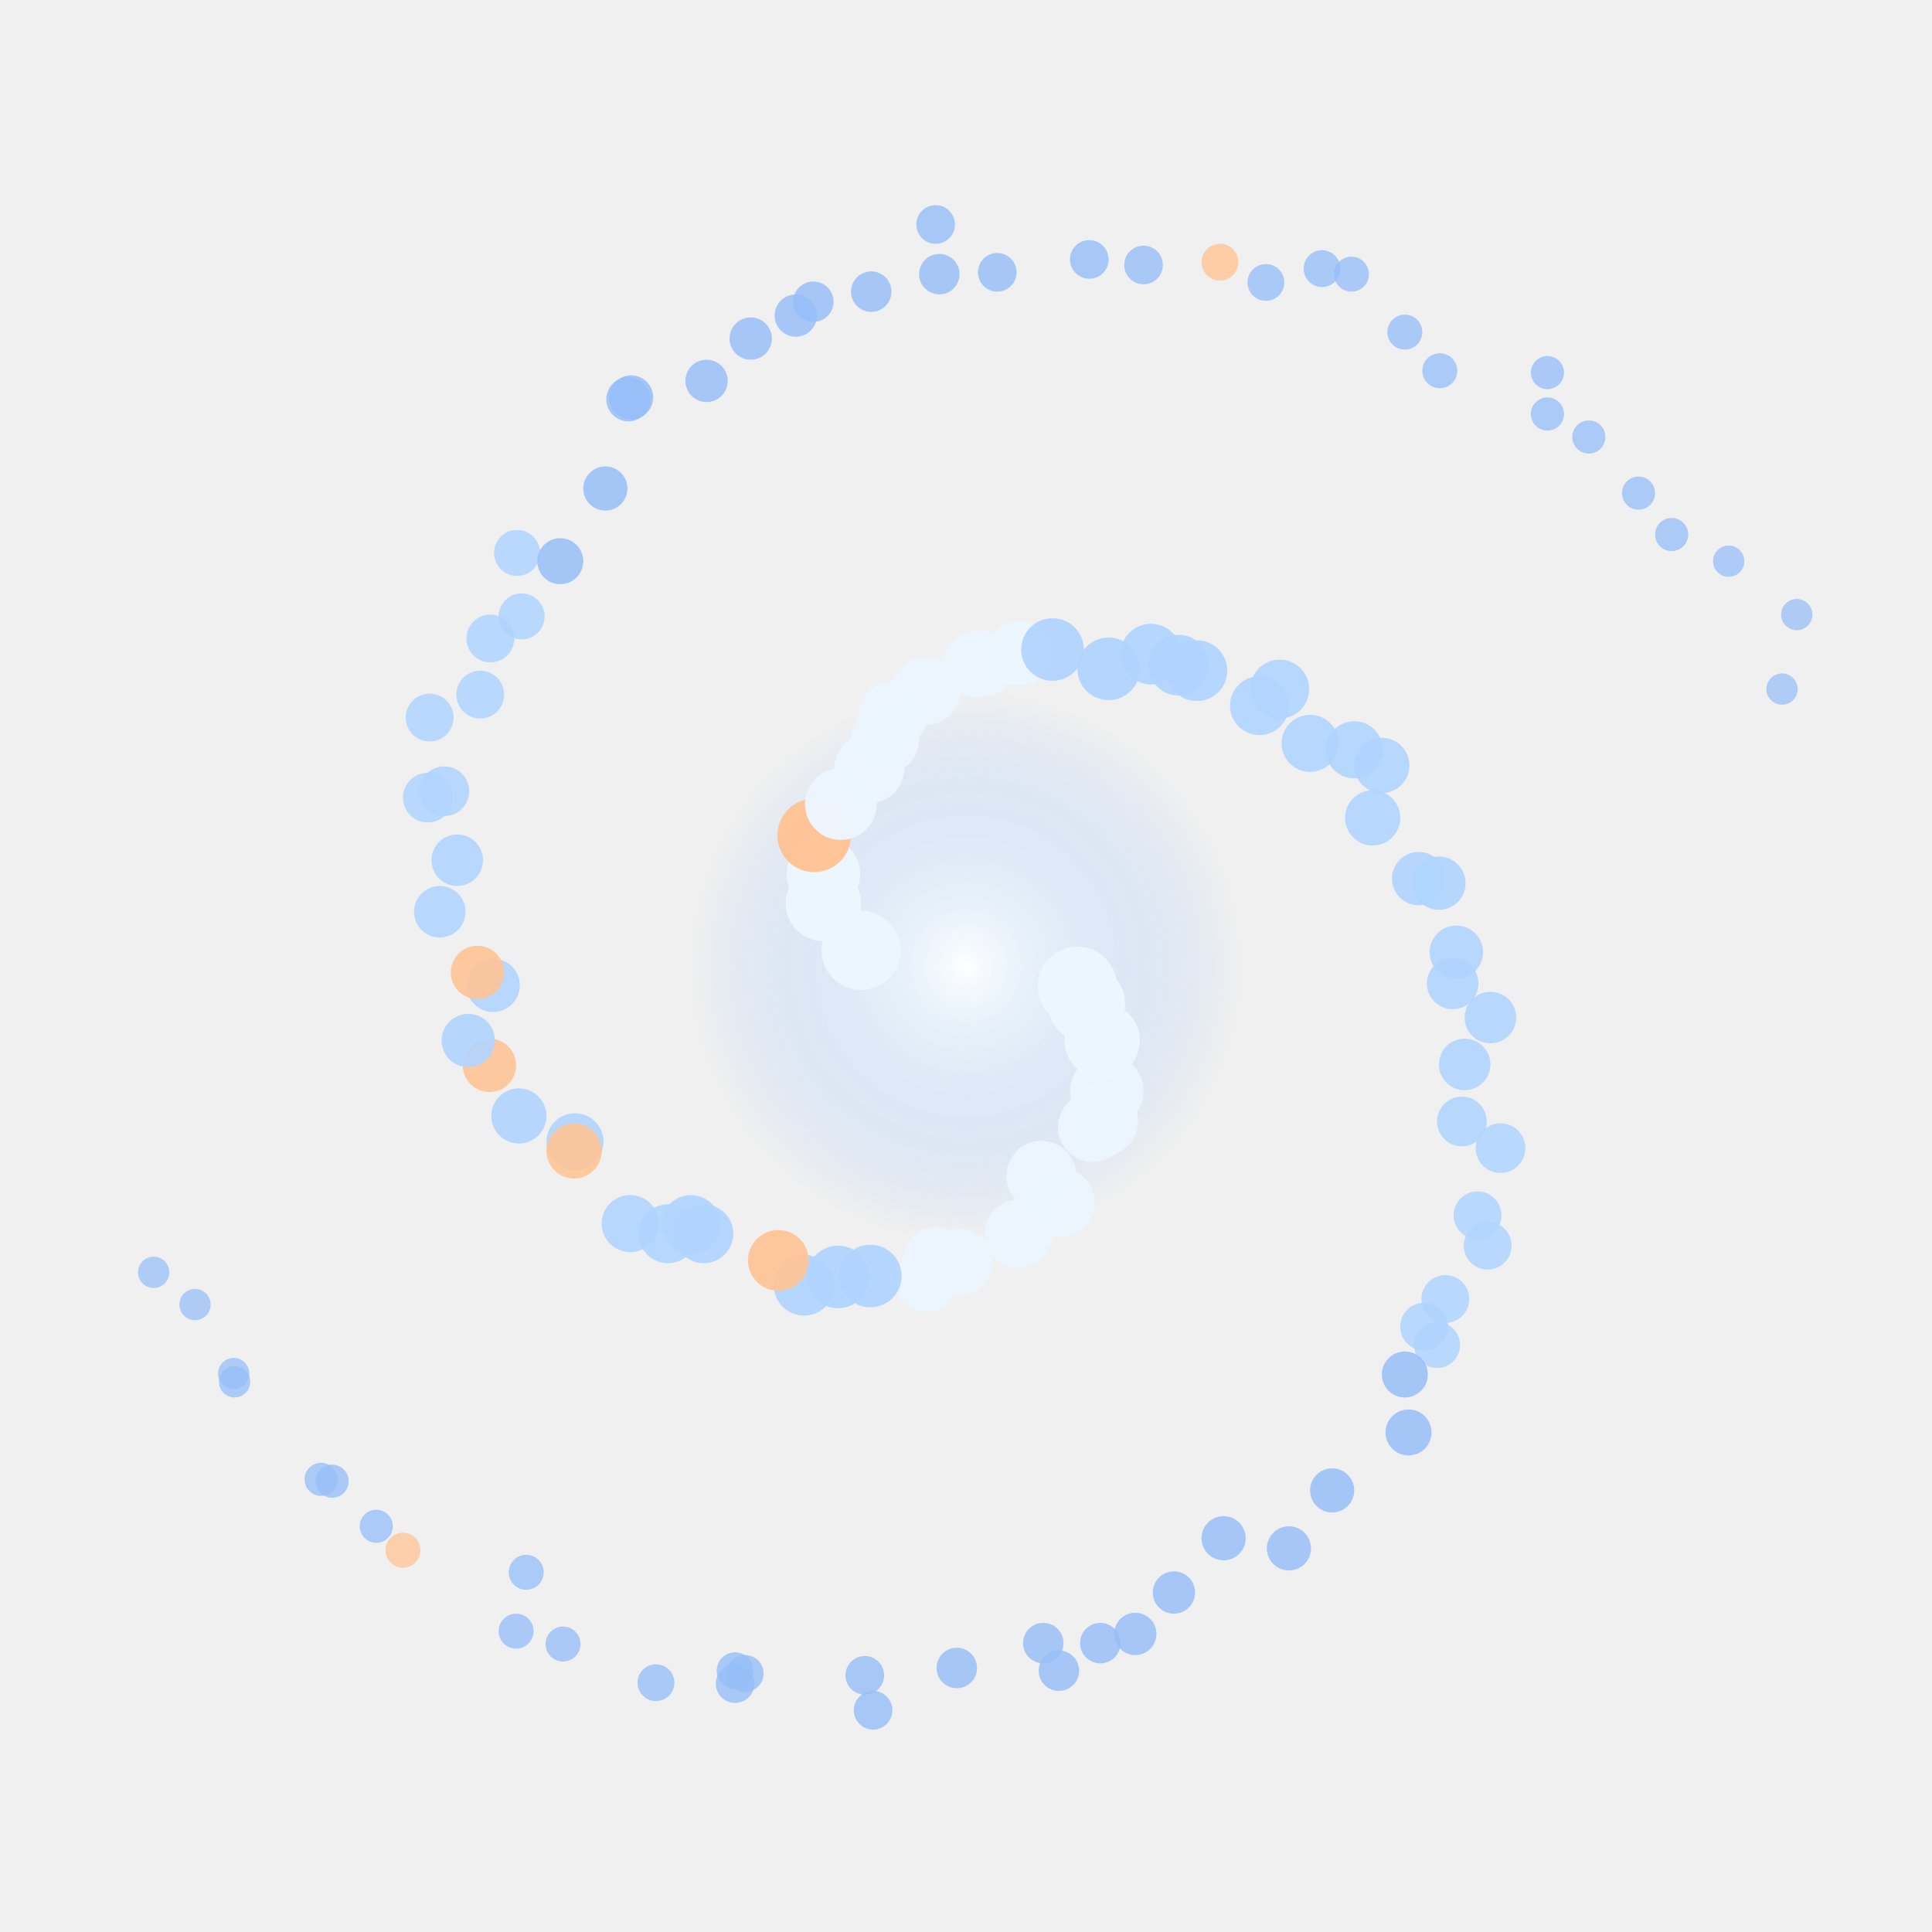
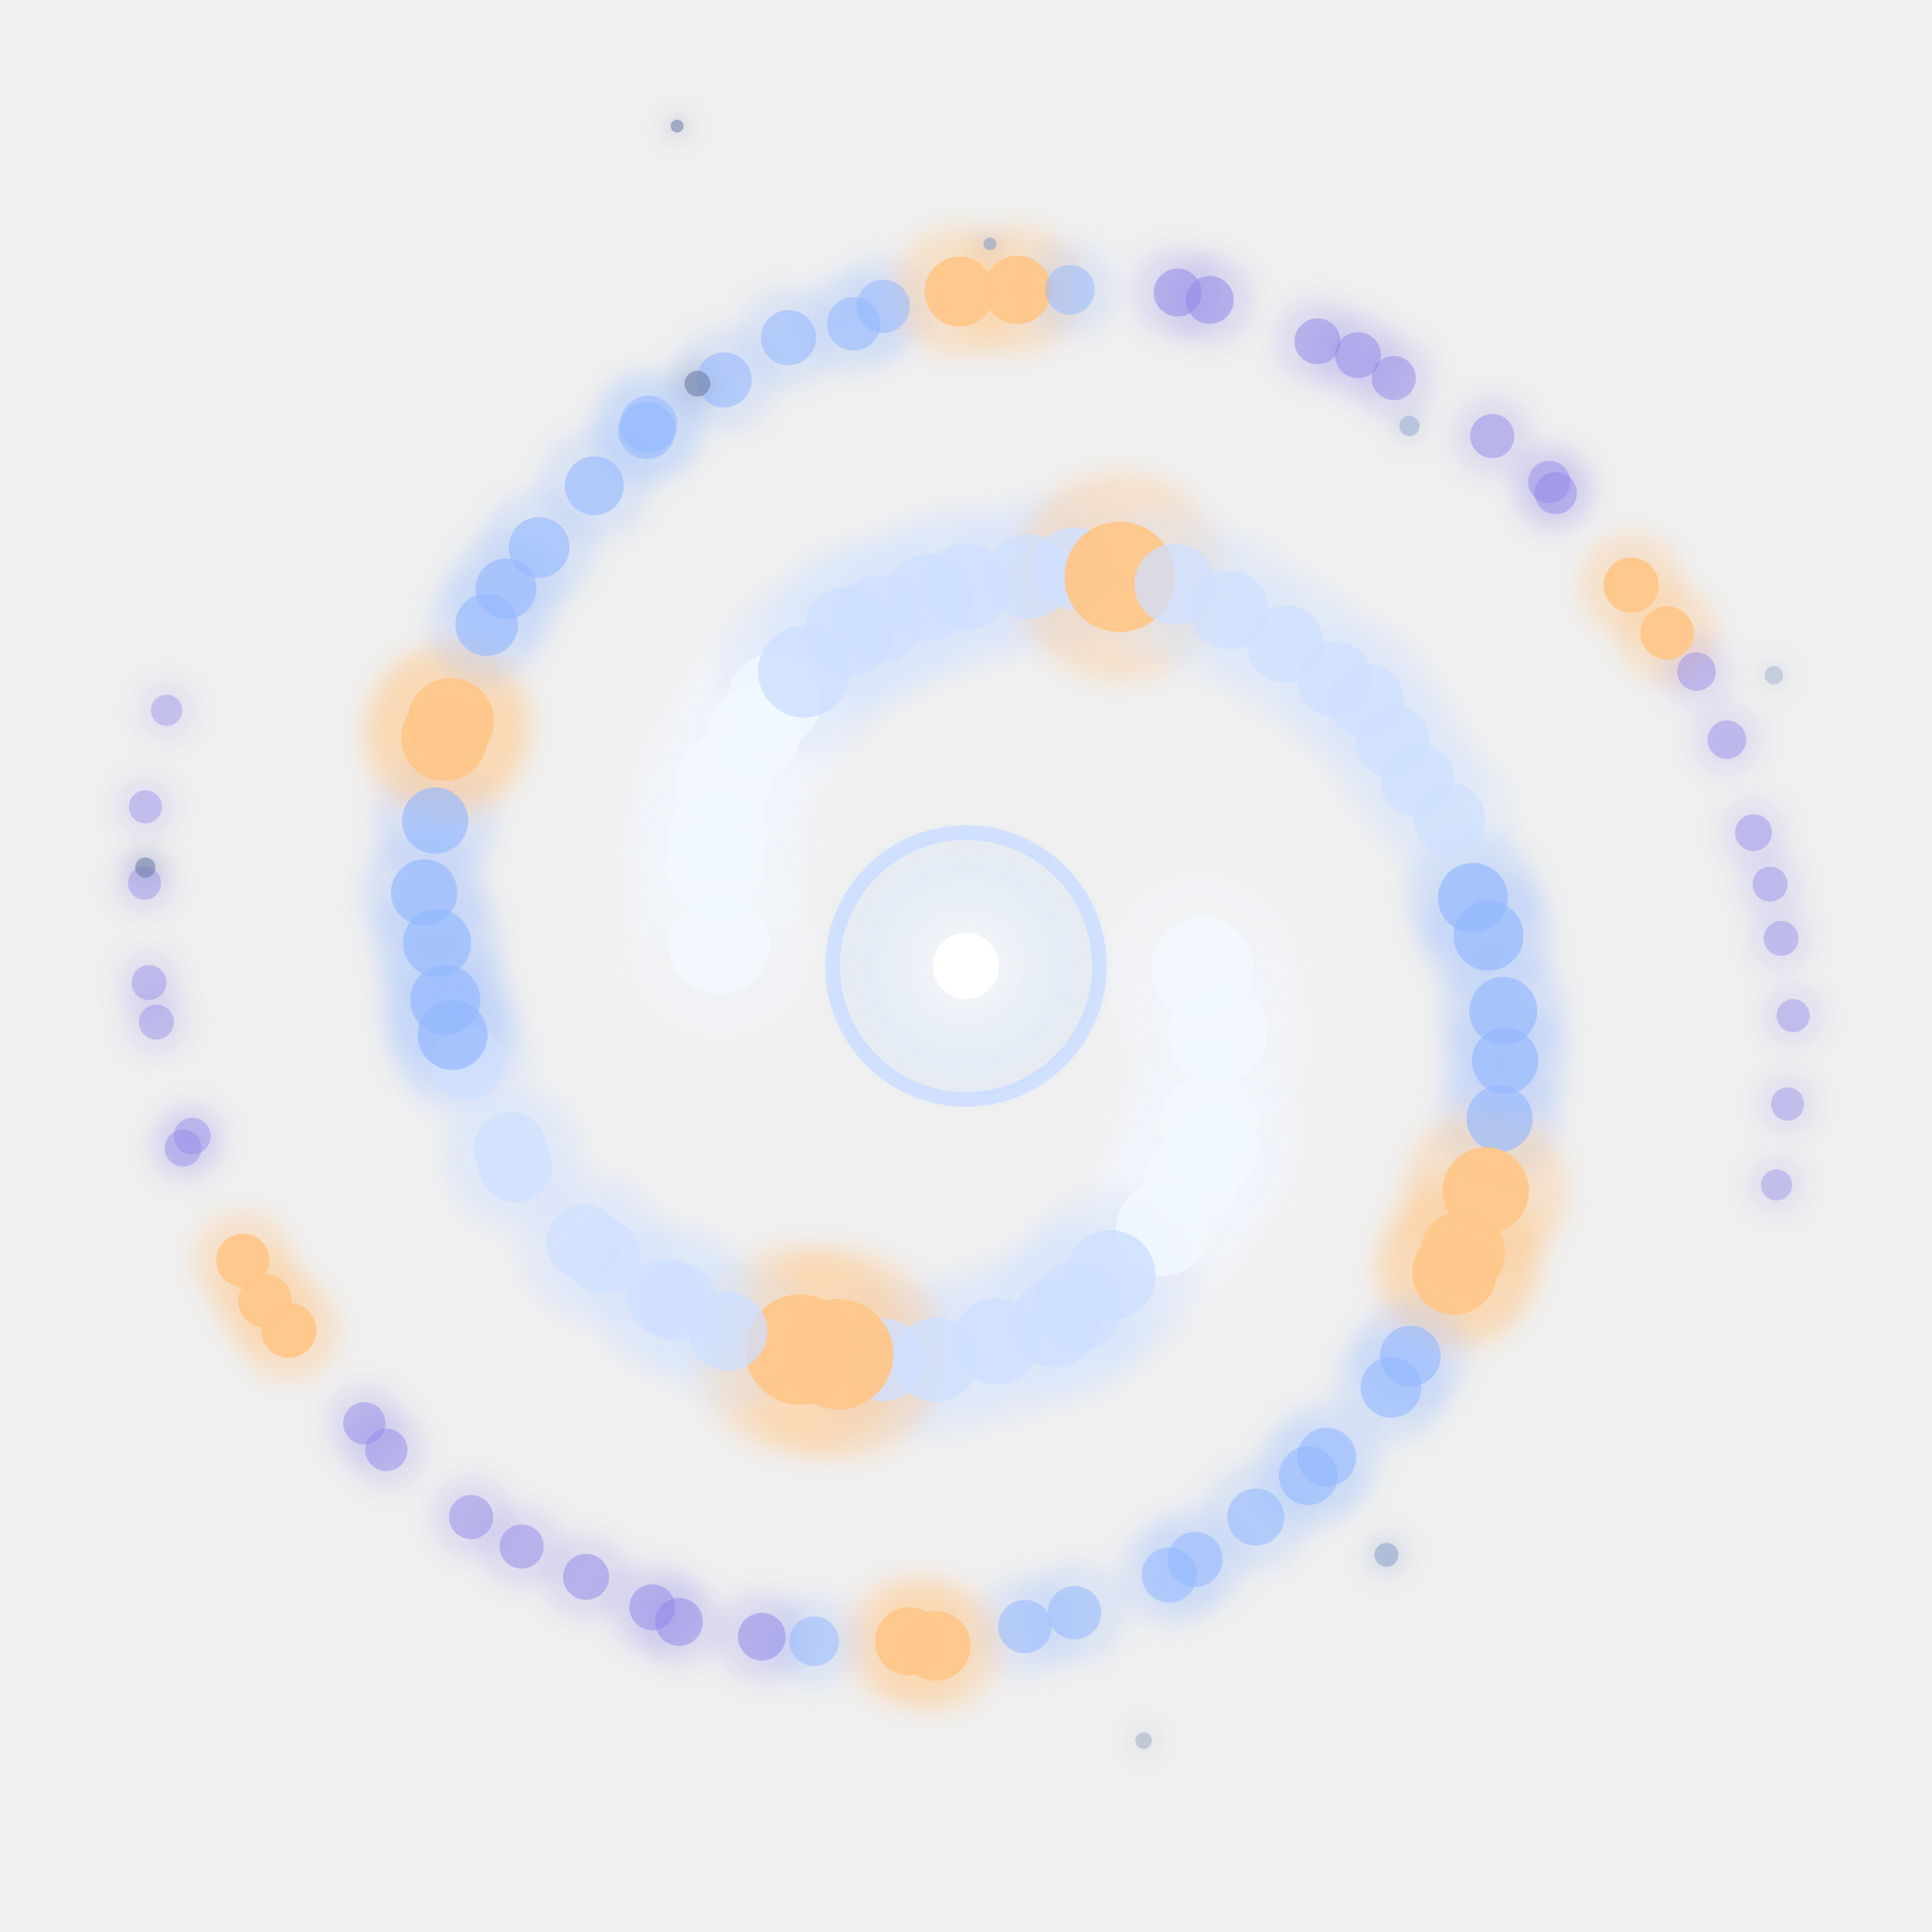
<svg xmlns="http://www.w3.org/2000/svg" viewBox="-1.05 -1.05 2.1 2.1" width="256" height="256" role="img" aria-label="知识星图">
  <defs>
-     <radialGradient id="core" cx="50%" cy="50%" r="50%">
-       <stop offset="0%" stop-color="#ffffff" stop-opacity="0.95" />
-       <stop offset="32%" stop-color="#d8ecff" stop-opacity="0.55" />
-       <stop offset="100%" stop-color="#7fb6ff" stop-opacity="0" />
+     <radialGradient id="halo" cx="50%" cy="50%" r="50%">
+       <stop offset="0%" stop-color="#9cc4ff" stop-opacity="0.16" />
+       <stop offset="55%" stop-color="#7fa8ff" stop-opacity="0.07" />
+       <stop offset="100%" stop-color="#7fa8ff" stop-opacity="0" />
    </radialGradient>
+     <radialGradient id="spark" cx="50%" cy="50%" r="50%">
+       <stop offset="0%" stop-color="#ffffff" />
+       <stop offset="55%" stop-color="#d8ecff" stop-opacity="0.8" />
+       <stop offset="100%" stop-color="#9cc4ff" stop-opacity="0" />
+     </radialGradient>
+     <filter id="soft" x="-60%" y="-60%" width="220%" height="220%">
+       <feGaussianBlur stdDeviation="0.012" />
+     </filter>
  </defs>
-   <circle cx="0" cy="0" r="0.3" fill="url(#core)" />
-   <circle cx="0.121" cy="0.022" r="0.043" fill="rgb(236,246,255)" opacity="0.996" />
-   <circle cx="0.131" cy="0.041" r="0.042" fill="rgb(236,246,255)" opacity="0.990" />
-   <circle cx="0.148" cy="0.081" r="0.041" fill="rgb(236,246,255)" opacity="0.983" />
-   <circle cx="0.153" cy="0.136" r="0.04" fill="rgb(236,246,255)" opacity="0.976" />
-   <circle cx="0.148" cy="0.168" r="0.039" fill="rgb(236,246,255)" opacity="0.971" />
-   <circle cx="0.138" cy="0.175" r="0.038" fill="rgb(236,246,255)" opacity="0.967" />
-   <circle cx="0.082" cy="0.228" r="0.038" fill="rgb(236,246,255)" opacity="0.961" />
-   <circle cx="0.103" cy="0.257" r="0.037" fill="rgb(236,246,255)" opacity="0.959" />
-   <circle cx="0.057" cy="0.291" r="0.037" fill="rgb(236,246,255)" opacity="0.954" />
-   <circle cx="-0.007" cy="0.322" r="0.036" fill="rgb(236,246,255)" opacity="0.947" />
-   <circle cx="-0.033" cy="0.319" r="0.035" fill="rgb(236,246,255)" opacity="0.944" />
-   <circle cx="-0.043" cy="0.341" r="0.035" fill="rgb(236,246,255)" opacity="0.942" />
-   <circle cx="-0.104" cy="0.337" r="0.034" fill="rgb(176,212,255)" opacity="0.936" />
-   <circle cx="-0.139" cy="0.338" r="0.034" fill="rgb(176,212,255)" opacity="0.932" />
-   <circle cx="-0.176" cy="0.347" r="0.033" fill="rgb(176,212,255)" opacity="0.928" />
-   <circle cx="-0.204" cy="0.32" r="0.033" fill="rgb(255,196,148)" opacity="0.925" />
-   <circle cx="-0.299" cy="0.281" r="0.032" fill="rgb(176,212,255)" opacity="0.921" />
-   <circle cx="-0.285" cy="0.291" r="0.032" fill="rgb(176,212,255)" opacity="0.919" />
-   <circle cx="-0.324" cy="0.291" r="0.032" fill="rgb(176,212,255)" opacity="0.915" />
-   <circle cx="-0.365" cy="0.28" r="0.031" fill="rgb(176,212,255)" opacity="0.910" />
-   <circle cx="-0.425" cy="0.191" r="0.031" fill="rgb(176,212,255)" opacity="0.905" />
-   <circle cx="-0.426" cy="0.201" r="0.03" fill="rgb(255,196,148)" opacity="0.903" />
-   <circle cx="-0.486" cy="0.163" r="0.03" fill="rgb(176,212,255)" opacity="0.898" />
-   <circle cx="-0.518" cy="0.108" r="0.029" fill="rgb(255,196,148)" opacity="0.895" />
-   <circle cx="-0.541" cy="0.081" r="0.029" fill="rgb(176,212,255)" opacity="0.892" />
-   <circle cx="-0.514" cy="0.021" r="0.029" fill="rgb(176,212,255)" opacity="0.889" />
-   <circle cx="-0.531" cy="0.007" r="0.029" fill="rgb(255,196,148)" opacity="0.887" />
-   <circle cx="-0.572" cy="-0.059" r="0.028" fill="rgb(176,212,255)" opacity="0.883" />
-   <circle cx="-0.553" cy="-0.115" r="0.028" fill="rgb(176,212,255)" opacity="0.879" />
-   <circle cx="-0.567" cy="-0.19" r="0.027" fill="rgb(176,212,255)" opacity="0.873" />
-   <circle cx="-0.585" cy="-0.183" r="0.027" fill="rgb(176,212,255)" opacity="0.871" />
-   <circle cx="-0.528" cy="-0.295" r="0.026" fill="rgb(176,212,255)" opacity="0.866" />
-   <circle cx="-0.583" cy="-0.27" r="0.026" fill="rgb(176,212,255)" opacity="0.864" />
-   <circle cx="-0.517" cy="-0.356" r="0.026" fill="rgb(176,212,255)" opacity="0.862" />
-   <circle cx="-0.483" cy="-0.38" r="0.025" fill="rgb(176,212,255)" opacity="0.858" />
-   <circle cx="-0.488" cy="-0.449" r="0.025" fill="rgb(176,212,255)" opacity="0.854" />
-   <circle cx="-0.441" cy="-0.44" r="0.025" fill="rgb(150,190,248)" opacity="0.850" />
-   <circle cx="-0.392" cy="-0.519" r="0.024" fill="rgb(150,190,248)" opacity="0.846" />
-   <circle cx="-0.364" cy="-0.618" r="0.024" fill="rgb(150,190,248)" opacity="0.842" />
-   <circle cx="-0.367" cy="-0.616" r="0.024" fill="rgb(150,190,248)" opacity="0.838" />
-   <circle cx="-0.282" cy="-0.636" r="0.023" fill="rgb(150,190,248)" opacity="0.836" />
-   <circle cx="-0.234" cy="-0.682" r="0.023" fill="rgb(150,190,248)" opacity="0.831" />
-   <circle cx="-0.185" cy="-0.707" r="0.023" fill="rgb(150,190,248)" opacity="0.829" />
-   <circle cx="-0.166" cy="-0.722" r="0.022" fill="rgb(150,190,248)" opacity="0.826" />
-   <circle cx="-0.103" cy="-0.733" r="0.022" fill="rgb(150,190,248)" opacity="0.822" />
-   <circle cx="-0.029" cy="-0.752" r="0.022" fill="rgb(150,190,248)" opacity="0.815" />
-   <circle cx="0.034" cy="-0.754" r="0.021" fill="rgb(150,190,248)" opacity="0.814" />
-   <circle cx="-0.033" cy="-0.806" r="0.021" fill="rgb(150,190,248)" opacity="0.810" />
-   <circle cx="0.134" cy="-0.768" r="0.021" fill="rgb(150,190,248)" opacity="0.805" />
-   <circle cx="0.193" cy="-0.762" r="0.021" fill="rgb(150,190,248)" opacity="0.802" />
-   <circle cx="0.276" cy="-0.765" r="0.02" fill="rgb(255,196,148)" opacity="0.796" />
-   <circle cx="0.326" cy="-0.743" r="0.02" fill="rgb(150,190,248)" opacity="0.791" />
-   <circle cx="0.387" cy="-0.758" r="0.02" fill="rgb(150,190,248)" opacity="0.788" />
-   <circle cx="0.419" cy="-0.752" r="0.019" fill="rgb(150,190,248)" opacity="0.782" />
-   <circle cx="0.477" cy="-0.689" r="0.019" fill="rgb(150,190,248)" opacity="0.781" />
-   <circle cx="0.515" cy="-0.647" r="0.019" fill="rgb(150,190,248)" opacity="0.774" />
-   <circle cx="0.632" cy="-0.6" r="0.018" fill="rgb(150,190,248)" opacity="0.771" />
-   <circle cx="0.632" cy="-0.645" r="0.018" fill="rgb(150,190,248)" opacity="0.763" />
-   <circle cx="0.677" cy="-0.575" r="0.018" fill="rgb(150,190,248)" opacity="0.759" />
-   <circle cx="0.731" cy="-0.514" r="0.018" fill="rgb(150,190,248)" opacity="0.755" />
-   <circle cx="0.767" cy="-0.469" r="0.018" fill="rgb(150,190,248)" opacity="0.752" />
-   <circle cx="0.829" cy="-0.44" r="0.017" fill="rgb(150,190,248)" opacity="0.742" />
-   <circle cx="0.903" cy="-0.382" r="0.017" fill="rgb(150,190,248)" opacity="0.733" />
-   <circle cx="0.887" cy="-0.301" r="0.017" fill="rgb(150,190,248)" opacity="0.729" />
-   <circle cx="-0.114" cy="-0.017" r="0.043" fill="rgb(236,246,255)" opacity="0.997" />
-   <circle cx="-0.155" cy="-0.068" r="0.041" fill="rgb(236,246,255)" opacity="0.985" />
-   <circle cx="-0.155" cy="-0.1" r="0.04" fill="rgb(236,246,255)" opacity="0.980" />
-   <circle cx="-0.165" cy="-0.142" r="0.04" fill="rgb(255,196,148)" opacity="0.975" />
-   <circle cx="-0.136" cy="-0.176" r="0.039" fill="rgb(236,246,255)" opacity="0.969" />
-   <circle cx="-0.105" cy="-0.215" r="0.038" fill="rgb(236,246,255)" opacity="0.965" />
-   <circle cx="-0.088" cy="-0.246" r="0.037" fill="rgb(236,246,255)" opacity="0.959" />
-   <circle cx="-0.079" cy="-0.273" r="0.037" fill="rgb(236,246,255)" opacity="0.955" />
-   <circle cx="-0.043" cy="-0.299" r="0.037" fill="rgb(236,246,255)" opacity="0.954" />
-   <circle cx="0.011" cy="-0.328" r="0.036" fill="rgb(236,246,255)" opacity="0.947" />
-   <circle cx="0.02" cy="-0.329" r="0.035" fill="rgb(236,246,255)" opacity="0.943" />
-   <circle cx="0.058" cy="-0.34" r="0.035" fill="rgb(236,246,255)" opacity="0.940" />
-   <circle cx="0.094" cy="-0.344" r="0.034" fill="rgb(176,212,255)" opacity="0.935" />
-   <circle cx="0.155" cy="-0.323" r="0.034" fill="rgb(176,212,255)" opacity="0.931" />
-   <circle cx="0.201" cy="-0.339" r="0.033" fill="rgb(176,212,255)" opacity="0.928" />
-   <circle cx="0.231" cy="-0.327" r="0.033" fill="rgb(176,212,255)" opacity="0.926" />
-   <circle cx="0.251" cy="-0.321" r="0.033" fill="rgb(176,212,255)" opacity="0.922" />
-   <circle cx="0.319" cy="-0.283" r="0.032" fill="rgb(176,212,255)" opacity="0.916" />
-   <circle cx="0.341" cy="-0.301" r="0.032" fill="rgb(176,212,255)" opacity="0.914" />
-   <circle cx="0.374" cy="-0.242" r="0.031" fill="rgb(176,212,255)" opacity="0.909" />
-   <circle cx="0.422" cy="-0.235" r="0.031" fill="rgb(176,212,255)" opacity="0.907" />
-   <circle cx="0.452" cy="-0.218" r="0.03" fill="rgb(176,212,255)" opacity="0.904" />
-   <circle cx="0.442" cy="-0.161" r="0.03" fill="rgb(176,212,255)" opacity="0.901" />
-   <circle cx="0.492" cy="-0.095" r="0.029" fill="rgb(176,212,255)" opacity="0.896" />
-   <circle cx="0.514" cy="-0.09" r="0.029" fill="rgb(176,212,255)" opacity="0.892" />
-   <circle cx="0.533" cy="-0.015" r="0.029" fill="rgb(176,212,255)" opacity="0.889" />
-   <circle cx="0.529" cy="0.019" r="0.028" fill="rgb(176,212,255)" opacity="0.884" />
-   <circle cx="0.57" cy="0.056" r="0.028" fill="rgb(176,212,255)" opacity="0.881" />
-   <circle cx="0.542" cy="0.107" r="0.028" fill="rgb(176,212,255)" opacity="0.878" />
-   <circle cx="0.539" cy="0.169" r="0.027" fill="rgb(176,212,255)" opacity="0.874" />
-   <circle cx="0.581" cy="0.198" r="0.027" fill="rgb(176,212,255)" opacity="0.871" />
-   <circle cx="0.556" cy="0.271" r="0.026" fill="rgb(176,212,255)" opacity="0.866" />
-   <circle cx="0.567" cy="0.304" r="0.026" fill="rgb(176,212,255)" opacity="0.864" />
-   <circle cx="0.521" cy="0.362" r="0.026" fill="rgb(176,212,255)" opacity="0.862" />
-   <circle cx="0.498" cy="0.392" r="0.026" fill="rgb(176,212,255)" opacity="0.858" />
-   <circle cx="0.512" cy="0.412" r="0.025" fill="rgb(176,212,255)" opacity="0.853" />
-   <circle cx="0.477" cy="0.444" r="0.025" fill="rgb(150,190,248)" opacity="0.851" />
-   <circle cx="0.481" cy="0.507" r="0.025" fill="rgb(150,190,248)" opacity="0.847" />
-   <circle cx="0.398" cy="0.57" r="0.024" fill="rgb(150,190,248)" opacity="0.843" />
-   <circle cx="0.351" cy="0.633" r="0.024" fill="rgb(150,190,248)" opacity="0.839" />
-   <circle cx="0.28" cy="0.622" r="0.024" fill="rgb(150,190,248)" opacity="0.836" />
-   <circle cx="0.226" cy="0.681" r="0.023" fill="rgb(150,190,248)" opacity="0.832" />
-   <circle cx="0.184" cy="0.726" r="0.023" fill="rgb(150,190,248)" opacity="0.827" />
-   <circle cx="0.146" cy="0.736" r="0.022" fill="rgb(150,190,248)" opacity="0.824" />
-   <circle cx="0.084" cy="0.736" r="0.022" fill="rgb(150,190,248)" opacity="0.820" />
-   <circle cx="0.101" cy="0.766" r="0.022" fill="rgb(150,190,248)" opacity="0.815" />
-   <circle cx="-0.01" cy="0.763" r="0.022" fill="rgb(150,190,248)" opacity="0.814" />
-   <circle cx="-0.11" cy="0.771" r="0.021" fill="rgb(150,190,248)" opacity="0.808" />
-   <circle cx="-0.101" cy="0.809" r="0.021" fill="rgb(150,190,248)" opacity="0.805" />
-   <circle cx="-0.251" cy="0.78" r="0.021" fill="rgb(150,190,248)" opacity="0.802" />
-   <circle cx="-0.24" cy="0.769" r="0.02" fill="rgb(150,190,248)" opacity="0.796" />
-   <circle cx="-0.251" cy="0.766" r="0.02" fill="rgb(150,190,248)" opacity="0.794" />
-   <circle cx="-0.337" cy="0.779" r="0.02" fill="rgb(150,190,248)" opacity="0.790" />
-   <circle cx="-0.489" cy="0.723" r="0.019" fill="rgb(150,190,248)" opacity="0.783" />
-   <circle cx="-0.438" cy="0.737" r="0.019" fill="rgb(150,190,248)" opacity="0.781" />
-   <circle cx="-0.478" cy="0.659" r="0.019" fill="rgb(150,190,248)" opacity="0.776" />
-   <circle cx="-0.612" cy="0.635" r="0.019" fill="rgb(255,196,148)" opacity="0.771" />
-   <circle cx="-0.641" cy="0.609" r="0.018" fill="rgb(150,190,248)" opacity="0.767" />
-   <circle cx="-0.689" cy="0.56" r="0.018" fill="rgb(150,190,248)" opacity="0.763" />
-   <circle cx="-0.701" cy="0.558" r="0.018" fill="rgb(150,190,248)" opacity="0.756" />
-   <circle cx="-0.795" cy="0.452" r="0.017" fill="rgb(150,190,248)" opacity="0.750" />
-   <circle cx="-0.796" cy="0.443" r="0.017" fill="rgb(150,190,248)" opacity="0.746" />
-   <circle cx="-0.838" cy="0.368" r="0.017" fill="rgb(150,190,248)" opacity="0.735" />
-   <circle cx="-0.883" cy="0.333" r="0.017" fill="rgb(150,190,248)" opacity="0.728" />
+   <g filter="url(#soft)" opacity="0.85">
+     <circle cx="0.257" cy="0.003" r="0.106" fill="rgb(242,248,255)" opacity="0.414" />
+     <circle cx="0.274" cy="0.073" r="0.103" fill="rgb(242,248,255)" opacity="0.404" />
+     <circle cx="0.264" cy="0.171" r="0.1" fill="rgb(242,248,255)" opacity="0.393" />
+     <circle cx="0.265" cy="0.199" r="0.099" fill="rgb(242,248,255)" opacity="0.389" />
+     <circle cx="0.244" cy="0.233" r="0.098" fill="rgb(242,248,255)" opacity="0.385" />
+     <circle cx="0.214" cy="0.286" r="0.096" fill="rgb(242,248,255)" opacity="0.379" />
+     <circle cx="0.157" cy="0.336" r="0.094" fill="rgb(207,224,255)" opacity="0.372" />
+     <circle cx="0.121" cy="0.37" r="0.092" fill="rgb(207,224,255)" opacity="0.367" />
+     <circle cx="0.097" cy="0.388" r="0.091" fill="rgb(207,224,255)" opacity="0.363" />
+     <circle cx="0.033" cy="0.408" r="0.089" fill="rgb(207,224,255)" opacity="0.357" />
+     <circle cx="-0.033" cy="0.428" r="0.088" fill="rgb(207,224,255)" opacity="0.352" />
+     <circle cx="-0.09" cy="0.428" r="0.086" fill="rgb(207,224,255)" opacity="0.348" />
+     <circle cx="-0.139" cy="0.422" r="0.115" fill="rgb(255,199,138)" opacity="0.427" />
+     <circle cx="-0.18" cy="0.417" r="0.114" fill="rgb(255,199,138)" opacity="0.427" />
+     <circle cx="-0.259" cy="0.397" r="0.082" fill="rgb(207,224,255)" opacity="0.333" />
+     <circle cx="-0.314" cy="0.365" r="0.081" fill="rgb(207,224,255)" opacity="0.329" />
+     <circle cx="-0.327" cy="0.36" r="0.081" fill="rgb(207,224,255)" opacity="0.328" />
+     <circle cx="-0.395" cy="0.315" r="0.079" fill="rgb(207,224,255)" opacity="0.321" />
+     <circle cx="-0.415" cy="0.3" r="0.078" fill="rgb(207,224,255)" opacity="0.319" />
+     <circle cx="-0.49" cy="0.217" r="0.076" fill="rgb(207,224,255)" opacity="0.312" />
+     <circle cx="-0.495" cy="0.199" r="0.075" fill="rgb(207,224,255)" opacity="0.310" />
+     <circle cx="-0.542" cy="0.106" r="0.073" fill="rgb(207,224,255)" opacity="0.304" />
+     <circle cx="-0.558" cy="0.075" r="0.072" fill="rgb(147,184,255)" opacity="0.301" />
+     <circle cx="-0.566" cy="0.037" r="0.072" fill="rgb(147,184,255)" opacity="0.298" />
+     <circle cx="-0.575" cy="-0.025" r="0.071" fill="rgb(147,184,255)" opacity="0.295" />
+     <circle cx="-0.589" cy="-0.08" r="0.069" fill="rgb(147,184,255)" opacity="0.290" />
+     <circle cx="-0.577" cy="-0.158" r="0.068" fill="rgb(147,184,255)" opacity="0.286" />
+     <circle cx="-0.567" cy="-0.248" r="0.09" fill="rgb(255,199,138)" opacity="0.427" />
+     <circle cx="-0.56" cy="-0.266" r="0.089" fill="rgb(255,199,138)" opacity="0.427" />
+     <circle cx="-0.521" cy="-0.371" r="0.064" fill="rgb(147,184,255)" opacity="0.274" />
+     <circle cx="-0.5" cy="-0.41" r="0.064" fill="rgb(147,184,255)" opacity="0.271" />
+     <circle cx="-0.464" cy="-0.455" r="0.063" fill="rgb(147,184,255)" opacity="0.268" />
+     <circle cx="-0.404" cy="-0.522" r="0.061" fill="rgb(147,184,255)" opacity="0.262" />
+     <circle cx="-0.347" cy="-0.582" r="0.06" fill="rgb(147,184,255)" opacity="0.258" />
+     <circle cx="-0.345" cy="-0.589" r="0.059" fill="rgb(147,184,255)" opacity="0.256" />
+     <circle cx="-0.263" cy="-0.637" r="0.058" fill="rgb(147,184,255)" opacity="0.251" />
+     <circle cx="-0.193" cy="-0.683" r="0.056" fill="rgb(147,184,255)" opacity="0.247" />
+     <circle cx="-0.122" cy="-0.698" r="0.056" fill="rgb(147,184,255)" opacity="0.244" />
+     <circle cx="-0.09" cy="-0.717" r="0.055" fill="rgb(147,184,255)" opacity="0.241" />
+     <circle cx="-0.007" cy="-0.733" r="0.072" fill="rgb(255,199,138)" opacity="0.427" />
+     <circle cx="0.056" cy="-0.735" r="0.071" fill="rgb(255,199,138)" opacity="0.427" />
+     <circle cx="0.113" cy="-0.735" r="0.052" fill="rgb(147,184,255)" opacity="0.231" />
+     <circle cx="0.23" cy="-0.732" r="0.05" fill="rgb(141,132,232)" opacity="0.226" />
+     <circle cx="0.265" cy="-0.724" r="0.05" fill="rgb(141,132,232)" opacity="0.224" />
+     <circle cx="0.382" cy="-0.679" r="0.048" fill="rgb(141,132,232)" opacity="0.219" />
+     <circle cx="0.426" cy="-0.664" r="0.047" fill="rgb(141,132,232)" opacity="0.216" />
+     <circle cx="0.465" cy="-0.639" r="0.046" fill="rgb(141,132,232)" opacity="0.213" />
+     <circle cx="0.572" cy="-0.576" r="0.045" fill="rgb(141,132,232)" opacity="0.208" />
+     <circle cx="0.641" cy="-0.514" r="0.044" fill="rgb(141,132,232)" opacity="0.204" />
+     <circle cx="0.634" cy="-0.526" r="0.043" fill="rgb(141,132,232)" opacity="0.204" />
+     <circle cx="0.723" cy="-0.414" r="0.057" fill="rgb(255,199,138)" opacity="0.427" />
+     <circle cx="0.762" cy="-0.362" r="0.055" fill="rgb(255,199,138)" opacity="0.427" />
+     <circle cx="0.794" cy="-0.32" r="0.04" fill="rgb(141,132,232)" opacity="0.192" />
+     <circle cx="0.827" cy="-0.246" r="0.039" fill="rgb(141,132,232)" opacity="0.188" />
+     <circle cx="0.856" cy="-0.145" r="0.038" fill="rgb(141,132,232)" opacity="0.185" />
+     <circle cx="0.874" cy="-0.089" r="0.037" fill="rgb(141,132,232)" opacity="0.182" />
+     <circle cx="0.886" cy="-0.03" r="0.036" fill="rgb(141,132,232)" opacity="0.180" />
+     <circle cx="0.899" cy="0.054" r="0.035" fill="rgb(141,132,232)" opacity="0.176" />
+     <circle cx="0.893" cy="0.15" r="0.034" fill="rgb(141,132,232)" opacity="0.172" />
+     <circle cx="0.881" cy="0.238" r="0.033" fill="rgb(141,132,232)" opacity="0.169" />
+     <circle cx="-0.268" cy="-0.024" r="0.105" fill="rgb(242,248,255)" opacity="0.410" />
+     <circle cx="-0.273" cy="-0.112" r="0.102" fill="rgb(242,248,255)" opacity="0.399" />
+     <circle cx="-0.269" cy="-0.143" r="0.101" fill="rgb(242,248,255)" opacity="0.396" />
+     <circle cx="-0.264" cy="-0.201" r="0.099" fill="rgb(242,248,255)" opacity="0.389" />
+     <circle cx="-0.231" cy="-0.252" r="0.097" fill="rgb(242,248,255)" opacity="0.383" />
+     <circle cx="-0.208" cy="-0.289" r="0.096" fill="rgb(242,248,255)" opacity="0.379" />
+     <circle cx="-0.176" cy="-0.32" r="0.094" fill="rgb(207,224,255)" opacity="0.373" />
+     <circle cx="-0.127" cy="-0.364" r="0.092" fill="rgb(207,224,255)" opacity="0.367" />
+     <circle cx="-0.095" cy="-0.377" r="0.091" fill="rgb(207,224,255)" opacity="0.364" />
+     <circle cx="-0.039" cy="-0.401" r="0.09" fill="rgb(207,224,255)" opacity="0.358" />
+     <circle cx="-0.001" cy="-0.412" r="0.089" fill="rgb(207,224,255)" opacity="0.355" />
+     <circle cx="0.068" cy="-0.423" r="0.087" fill="rgb(207,224,255)" opacity="0.349" />
+     <circle cx="0.118" cy="-0.432" r="0.086" fill="rgb(207,224,255)" opacity="0.344" />
+     <circle cx="0.167" cy="-0.423" r="0.114" fill="rgb(255,199,138)" opacity="0.427" />
+     <circle cx="0.227" cy="-0.415" r="0.083" fill="rgb(207,224,255)" opacity="0.336" />
+     <circle cx="0.286" cy="-0.387" r="0.082" fill="rgb(207,224,255)" opacity="0.332" />
+     <circle cx="0.347" cy="-0.35" r="0.08" fill="rgb(207,224,255)" opacity="0.327" />
+     <circle cx="0.401" cy="-0.312" r="0.079" fill="rgb(207,224,255)" opacity="0.321" />
+     <circle cx="0.435" cy="-0.288" r="0.078" fill="rgb(207,224,255)" opacity="0.318" />
+     <circle cx="0.464" cy="-0.244" r="0.077" fill="rgb(207,224,255)" opacity="0.315" />
+     <circle cx="0.491" cy="-0.202" r="0.075" fill="rgb(207,224,255)" opacity="0.310" />
+     <circle cx="0.525" cy="-0.16" r="0.074" fill="rgb(207,224,255)" opacity="0.307" />
+     <circle cx="0.551" cy="-0.074" r="0.073" fill="rgb(147,184,255)" opacity="0.302" />
+     <circle cx="0.568" cy="-0.033" r="0.072" fill="rgb(147,184,255)" opacity="0.299" />
+     <circle cx="0.584" cy="0.049" r="0.07" fill="rgb(147,184,255)" opacity="0.292" />
+     <circle cx="0.586" cy="0.103" r="0.069" fill="rgb(147,184,255)" opacity="0.290" />
+     <circle cx="0.58" cy="0.166" r="0.068" fill="rgb(147,184,255)" opacity="0.285" />
+     <circle cx="0.565" cy="0.244" r="0.09" fill="rgb(255,199,138)" opacity="0.427" />
+     <circle cx="0.54" cy="0.312" r="0.088" fill="rgb(255,199,138)" opacity="0.427" />
+     <circle cx="0.531" cy="0.333" r="0.087" fill="rgb(255,199,138)" opacity="0.427" />
+     <circle cx="0.483" cy="0.424" r="0.063" fill="rgb(147,184,255)" opacity="0.269" />
+     <circle cx="0.462" cy="0.458" r="0.062" fill="rgb(147,184,255)" opacity="0.267" />
+     <circle cx="0.392" cy="0.534" r="0.061" fill="rgb(147,184,255)" opacity="0.261" />
+     <circle cx="0.372" cy="0.554" r="0.06" fill="rgb(147,184,255)" opacity="0.260" />
+     <circle cx="0.315" cy="0.599" r="0.059" fill="rgb(147,184,255)" opacity="0.256" />
+     <circle cx="0.249" cy="0.645" r="0.058" fill="rgb(147,184,255)" opacity="0.251" />
+     <circle cx="0.221" cy="0.662" r="0.057" fill="rgb(147,184,255)" opacity="0.249" />
+     <circle cx="0.118" cy="0.703" r="0.056" fill="rgb(147,184,255)" opacity="0.244" />
+     <circle cx="0.064" cy="0.718" r="0.055" fill="rgb(147,184,255)" opacity="0.241" />
+     <circle cx="-0.033" cy="0.739" r="0.072" fill="rgb(255,199,138)" opacity="0.427" />
+     <circle cx="-0.062" cy="0.734" r="0.071" fill="rgb(255,199,138)" opacity="0.427" />
+     <circle cx="-0.165" cy="0.734" r="0.051" fill="rgb(147,184,255)" opacity="0.229" />
+     <circle cx="-0.222" cy="0.729" r="0.05" fill="rgb(141,132,232)" opacity="0.227" />
+     <circle cx="-0.312" cy="0.713" r="0.049" fill="rgb(141,132,232)" opacity="0.222" />
+     <circle cx="-0.341" cy="0.697" r="0.049" fill="rgb(141,132,232)" opacity="0.221" />
+     <circle cx="-0.413" cy="0.664" r="0.047" fill="rgb(141,132,232)" opacity="0.217" />
+     <circle cx="-0.483" cy="0.631" r="0.046" fill="rgb(141,132,232)" opacity="0.214" />
+     <circle cx="-0.538" cy="0.599" r="0.045" fill="rgb(141,132,232)" opacity="0.209" />
+     <circle cx="-0.63" cy="0.526" r="0.044" fill="rgb(141,132,232)" opacity="0.205" />
+     <circle cx="-0.654" cy="0.497" r="0.043" fill="rgb(141,132,232)" opacity="0.202" />
+     <circle cx="-0.736" cy="0.396" r="0.056" fill="rgb(255,199,138)" opacity="0.427" />
+     <circle cx="-0.762" cy="0.364" r="0.055" fill="rgb(255,199,138)" opacity="0.427" />
+     <circle cx="-0.786" cy="0.32" r="0.054" fill="rgb(255,199,138)" opacity="0.427" />
+     <circle cx="-0.841" cy="0.185" r="0.038" fill="rgb(141,132,232)" opacity="0.187" />
+     <circle cx="-0.851" cy="0.198" r="0.038" fill="rgb(141,132,232)" opacity="0.186" />
+     <circle cx="-0.88" cy="0.061" r="0.037" fill="rgb(141,132,232)" opacity="0.181" />
+     <circle cx="-0.888" cy="0.018" r="0.036" fill="rgb(141,132,232)" opacity="0.179" />
+     <circle cx="-0.893" cy="-0.09" r="0.035" fill="rgb(141,132,232)" opacity="0.174" />
+     <circle cx="-0.892" cy="-0.173" r="0.034" fill="rgb(141,132,232)" opacity="0.172" />
+     <circle cx="-0.869" cy="-0.278" r="0.033" fill="rgb(141,132,232)" opacity="0.167" />
+     <circle cx="-0.292" cy="-0.633" r="0.026" fill="rgb(111,127,168)" opacity="0.270" />
+     <circle cx="0.482" cy="-0.587" r="0.021" fill="rgb(143,164,204)" opacity="0.216" />
+     <circle cx="0.193" cy="0.842" r="0.017" fill="rgb(111,127,168)" opacity="0.137" />
+     <circle cx="-0.892" cy="-0.107" r="0.021" fill="rgb(111,127,168)" opacity="0.263" />
+     <circle cx="0.026" cy="-0.785" r="0.013" fill="rgb(143,164,204)" opacity="0.275" />
+     <circle cx="0.878" cy="-0.316" r="0.019" fill="rgb(143,164,204)" opacity="0.173" />
+     <circle cx="0.457" cy="0.64" r="0.025" fill="rgb(143,164,204)" opacity="0.264" />
+     <circle cx="-0.314" cy="-0.913" r="0.014" fill="rgb(111,127,168)" opacity="0.260" />
+   </g>
+   <circle cx="0.257" cy="0.003" r="0.056" fill="rgb(242,248,255)" opacity="0.919" />
+   <circle cx="0.274" cy="0.073" r="0.054" fill="rgb(242,248,255)" opacity="0.899" />
+   <circle cx="0.264" cy="0.171" r="0.053" fill="rgb(242,248,255)" opacity="0.873" />
+   <circle cx="0.265" cy="0.199" r="0.052" fill="rgb(242,248,255)" opacity="0.864" />
+   <circle cx="0.244" cy="0.233" r="0.051" fill="rgb(242,248,255)" opacity="0.855" />
+   <circle cx="0.214" cy="0.286" r="0.051" fill="rgb(242,248,255)" opacity="0.843" />
+   <circle cx="0.157" cy="0.336" r="0.049" fill="rgb(207,224,255)" opacity="0.827" />
+   <circle cx="0.121" cy="0.37" r="0.049" fill="rgb(207,224,255)" opacity="0.816" />
+   <circle cx="0.097" cy="0.388" r="0.048" fill="rgb(207,224,255)" opacity="0.808" />
+   <circle cx="0.033" cy="0.408" r="0.047" fill="rgb(207,224,255)" opacity="0.794" />
+   <circle cx="-0.033" cy="0.428" r="0.046" fill="rgb(207,224,255)" opacity="0.782" />
+   <circle cx="-0.09" cy="0.428" r="0.045" fill="rgb(207,224,255)" opacity="0.772" />
+   <circle cx="-0.139" cy="0.422" r="0.06" fill="rgb(255,199,138)" opacity="0.950" />
+   <circle cx="-0.18" cy="0.417" r="0.06" fill="rgb(255,199,138)" opacity="0.950" />
+   <circle cx="-0.259" cy="0.397" r="0.043" fill="rgb(207,224,255)" opacity="0.741" />
+   <circle cx="-0.314" cy="0.365" r="0.043" fill="rgb(207,224,255)" opacity="0.731" />
+   <circle cx="-0.327" cy="0.36" r="0.042" fill="rgb(207,224,255)" opacity="0.728" />
+   <circle cx="-0.395" cy="0.315" r="0.041" fill="rgb(207,224,255)" opacity="0.714" />
+   <circle cx="-0.415" cy="0.3" r="0.041" fill="rgb(207,224,255)" opacity="0.710" />
+   <circle cx="-0.49" cy="0.217" r="0.04" fill="rgb(207,224,255)" opacity="0.694" />
+   <circle cx="-0.495" cy="0.199" r="0.04" fill="rgb(207,224,255)" opacity="0.688" />
+   <circle cx="-0.542" cy="0.106" r="0.039" fill="rgb(207,224,255)" opacity="0.676" />
+   <circle cx="-0.558" cy="0.075" r="0.038" fill="rgb(147,184,255)" opacity="0.668" />
+   <circle cx="-0.566" cy="0.037" r="0.038" fill="rgb(147,184,255)" opacity="0.663" />
+   <circle cx="-0.575" cy="-0.025" r="0.037" fill="rgb(147,184,255)" opacity="0.655" />
+   <circle cx="-0.589" cy="-0.08" r="0.036" fill="rgb(147,184,255)" opacity="0.645" />
+   <circle cx="-0.577" cy="-0.158" r="0.036" fill="rgb(147,184,255)" opacity="0.635" />
+   <circle cx="-0.567" cy="-0.248" r="0.047" fill="rgb(255,199,138)" opacity="0.950" />
+   <circle cx="-0.56" cy="-0.266" r="0.047" fill="rgb(255,199,138)" opacity="0.950" />
+   <circle cx="-0.521" cy="-0.371" r="0.034" fill="rgb(147,184,255)" opacity="0.608" />
+   <circle cx="-0.5" cy="-0.41" r="0.033" fill="rgb(147,184,255)" opacity="0.601" />
+   <circle cx="-0.464" cy="-0.455" r="0.033" fill="rgb(147,184,255)" opacity="0.595" />
+   <circle cx="-0.404" cy="-0.522" r="0.032" fill="rgb(147,184,255)" opacity="0.582" />
+   <circle cx="-0.347" cy="-0.582" r="0.031" fill="rgb(147,184,255)" opacity="0.573" />
+   <circle cx="-0.345" cy="-0.589" r="0.031" fill="rgb(147,184,255)" opacity="0.569" />
+   <circle cx="-0.263" cy="-0.637" r="0.03" fill="rgb(147,184,255)" opacity="0.558" />
+   <circle cx="-0.193" cy="-0.683" r="0.03" fill="rgb(147,184,255)" opacity="0.549" />
+   <circle cx="-0.122" cy="-0.698" r="0.029" fill="rgb(147,184,255)" opacity="0.543" />
+   <circle cx="-0.09" cy="-0.717" r="0.029" fill="rgb(147,184,255)" opacity="0.536" />
+   <circle cx="-0.007" cy="-0.733" r="0.038" fill="rgb(255,199,138)" opacity="0.950" />
+   <circle cx="0.056" cy="-0.735" r="0.037" fill="rgb(255,199,138)" opacity="0.950" />
+   <circle cx="0.113" cy="-0.735" r="0.027" fill="rgb(147,184,255)" opacity="0.513" />
+   <circle cx="0.23" cy="-0.732" r="0.026" fill="rgb(141,132,232)" opacity="0.502" />
+   <circle cx="0.265" cy="-0.724" r="0.026" fill="rgb(141,132,232)" opacity="0.497" />
+   <circle cx="0.382" cy="-0.679" r="0.025" fill="rgb(141,132,232)" opacity="0.486" />
+   <circle cx="0.426" cy="-0.664" r="0.025" fill="rgb(141,132,232)" opacity="0.480" />
+   <circle cx="0.465" cy="-0.639" r="0.024" fill="rgb(141,132,232)" opacity="0.474" />
+   <circle cx="0.572" cy="-0.576" r="0.024" fill="rgb(141,132,232)" opacity="0.463" />
+   <circle cx="0.641" cy="-0.514" r="0.023" fill="rgb(141,132,232)" opacity="0.454" />
+   <circle cx="0.634" cy="-0.526" r="0.023" fill="rgb(141,132,232)" opacity="0.452" />
+   <circle cx="0.723" cy="-0.414" r="0.03" fill="rgb(255,199,138)" opacity="0.950" />
+   <circle cx="0.762" cy="-0.362" r="0.029" fill="rgb(255,199,138)" opacity="0.950" />
+   <circle cx="0.794" cy="-0.32" r="0.021" fill="rgb(141,132,232)" opacity="0.427" />
+   <circle cx="0.827" cy="-0.246" r="0.021" fill="rgb(141,132,232)" opacity="0.419" />
+   <circle cx="0.856" cy="-0.145" r="0.02" fill="rgb(141,132,232)" opacity="0.412" />
+   <circle cx="0.874" cy="-0.089" r="0.019" fill="rgb(141,132,232)" opacity="0.404" />
+   <circle cx="0.886" cy="-0.03" r="0.019" fill="rgb(141,132,232)" opacity="0.399" />
+   <circle cx="0.899" cy="0.054" r="0.018" fill="rgb(141,132,232)" opacity="0.391" />
+   <circle cx="0.893" cy="0.15" r="0.018" fill="rgb(141,132,232)" opacity="0.383" />
+   <circle cx="0.881" cy="0.238" r="0.017" fill="rgb(141,132,232)" opacity="0.376" />
+   <circle cx="-0.268" cy="-0.024" r="0.055" fill="rgb(242,248,255)" opacity="0.911" />
+   <circle cx="-0.273" cy="-0.112" r="0.054" fill="rgb(242,248,255)" opacity="0.888" />
+   <circle cx="-0.269" cy="-0.143" r="0.053" fill="rgb(242,248,255)" opacity="0.880" />
+   <circle cx="-0.264" cy="-0.201" r="0.052" fill="rgb(242,248,255)" opacity="0.864" />
+   <circle cx="-0.231" cy="-0.252" r="0.051" fill="rgb(242,248,255)" opacity="0.851" />
+   <circle cx="-0.208" cy="-0.289" r="0.051" fill="rgb(242,248,255)" opacity="0.842" />
+   <circle cx="-0.176" cy="-0.32" r="0.05" fill="rgb(207,224,255)" opacity="0.829" />
+   <circle cx="-0.127" cy="-0.364" r="0.049" fill="rgb(207,224,255)" opacity="0.815" />
+   <circle cx="-0.095" cy="-0.377" r="0.048" fill="rgb(207,224,255)" opacity="0.809" />
+   <circle cx="-0.039" cy="-0.401" r="0.047" fill="rgb(207,224,255)" opacity="0.796" />
+   <circle cx="-0.001" cy="-0.412" r="0.047" fill="rgb(207,224,255)" opacity="0.789" />
+   <circle cx="0.068" cy="-0.423" r="0.046" fill="rgb(207,224,255)" opacity="0.776" />
+   <circle cx="0.118" cy="-0.432" r="0.045" fill="rgb(207,224,255)" opacity="0.765" />
+   <circle cx="0.167" cy="-0.423" r="0.06" fill="rgb(255,199,138)" opacity="0.950" />
+   <circle cx="0.227" cy="-0.415" r="0.044" fill="rgb(207,224,255)" opacity="0.746" />
+   <circle cx="0.286" cy="-0.387" r="0.043" fill="rgb(207,224,255)" opacity="0.737" />
+   <circle cx="0.347" cy="-0.35" r="0.042" fill="rgb(207,224,255)" opacity="0.726" />
+   <circle cx="0.401" cy="-0.312" r="0.041" fill="rgb(207,224,255)" opacity="0.714" />
+   <circle cx="0.435" cy="-0.288" r="0.041" fill="rgb(207,224,255)" opacity="0.706" />
+   <circle cx="0.464" cy="-0.244" r="0.04" fill="rgb(207,224,255)" opacity="0.699" />
+   <circle cx="0.491" cy="-0.202" r="0.04" fill="rgb(207,224,255)" opacity="0.690" />
+   <circle cx="0.525" cy="-0.16" r="0.039" fill="rgb(207,224,255)" opacity="0.682" />
+   <circle cx="0.551" cy="-0.074" r="0.038" fill="rgb(147,184,255)" opacity="0.670" />
+   <circle cx="0.568" cy="-0.033" r="0.038" fill="rgb(147,184,255)" opacity="0.665" />
+   <circle cx="0.584" cy="0.049" r="0.037" fill="rgb(147,184,255)" opacity="0.649" />
+   <circle cx="0.586" cy="0.103" r="0.036" fill="rgb(147,184,255)" opacity="0.645" />
+   <circle cx="0.58" cy="0.166" r="0.036" fill="rgb(147,184,255)" opacity="0.634" />
+   <circle cx="0.565" cy="0.244" r="0.047" fill="rgb(255,199,138)" opacity="0.950" />
+   <circle cx="0.54" cy="0.312" r="0.046" fill="rgb(255,199,138)" opacity="0.950" />
+   <circle cx="0.531" cy="0.333" r="0.046" fill="rgb(255,199,138)" opacity="0.950" />
+   <circle cx="0.483" cy="0.424" r="0.033" fill="rgb(147,184,255)" opacity="0.598" />
+   <circle cx="0.462" cy="0.458" r="0.033" fill="rgb(147,184,255)" opacity="0.593" />
+   <circle cx="0.392" cy="0.534" r="0.032" fill="rgb(147,184,255)" opacity="0.581" />
+   <circle cx="0.372" cy="0.554" r="0.032" fill="rgb(147,184,255)" opacity="0.578" />
+   <circle cx="0.315" cy="0.599" r="0.031" fill="rgb(147,184,255)" opacity="0.569" />
+   <circle cx="0.249" cy="0.645" r="0.03" fill="rgb(147,184,255)" opacity="0.558" />
+   <circle cx="0.221" cy="0.662" r="0.03" fill="rgb(147,184,255)" opacity="0.553" />
+   <circle cx="0.118" cy="0.703" r="0.029" fill="rgb(147,184,255)" opacity="0.542" />
+   <circle cx="0.064" cy="0.718" r="0.029" fill="rgb(147,184,255)" opacity="0.535" />
+   <circle cx="-0.033" cy="0.739" r="0.038" fill="rgb(255,199,138)" opacity="0.950" />
+   <circle cx="-0.062" cy="0.734" r="0.037" fill="rgb(255,199,138)" opacity="0.950" />
+   <circle cx="-0.165" cy="0.734" r="0.027" fill="rgb(147,184,255)" opacity="0.509" />
+   <circle cx="-0.222" cy="0.729" r="0.026" fill="rgb(141,132,232)" opacity="0.504" />
+   <circle cx="-0.312" cy="0.713" r="0.026" fill="rgb(141,132,232)" opacity="0.493" />
+   <circle cx="-0.341" cy="0.697" r="0.025" fill="rgb(141,132,232)" opacity="0.490" />
+   <circle cx="-0.413" cy="0.664" r="0.025" fill="rgb(141,132,232)" opacity="0.481" />
+   <circle cx="-0.483" cy="0.631" r="0.024" fill="rgb(141,132,232)" opacity="0.475" />
+   <circle cx="-0.538" cy="0.599" r="0.024" fill="rgb(141,132,232)" opacity="0.465" />
+   <circle cx="-0.63" cy="0.526" r="0.023" fill="rgb(141,132,232)" opacity="0.455" />
+   <circle cx="-0.654" cy="0.497" r="0.023" fill="rgb(141,132,232)" opacity="0.448" />
+   <circle cx="-0.736" cy="0.396" r="0.03" fill="rgb(255,199,138)" opacity="0.950" />
+   <circle cx="-0.762" cy="0.364" r="0.029" fill="rgb(255,199,138)" opacity="0.950" />
+   <circle cx="-0.786" cy="0.32" r="0.029" fill="rgb(255,199,138)" opacity="0.950" />
+   <circle cx="-0.841" cy="0.185" r="0.02" fill="rgb(141,132,232)" opacity="0.416" />
+   <circle cx="-0.851" cy="0.198" r="0.02" fill="rgb(141,132,232)" opacity="0.414" />
+   <circle cx="-0.88" cy="0.061" r="0.019" fill="rgb(141,132,232)" opacity="0.402" />
+   <circle cx="-0.888" cy="0.018" r="0.019" fill="rgb(141,132,232)" opacity="0.399" />
+   <circle cx="-0.893" cy="-0.09" r="0.018" fill="rgb(141,132,232)" opacity="0.387" />
+   <circle cx="-0.892" cy="-0.173" r="0.018" fill="rgb(141,132,232)" opacity="0.382" />
+   <circle cx="-0.869" cy="-0.278" r="0.017" fill="rgb(141,132,232)" opacity="0.372" />
+   <circle cx="-0.292" cy="-0.633" r="0.014" fill="rgb(111,127,168)" opacity="0.600" />
+   <circle cx="0.482" cy="-0.587" r="0.011" fill="rgb(143,164,204)" opacity="0.480" />
+   <circle cx="0.193" cy="0.842" r="0.009" fill="rgb(111,127,168)" opacity="0.305" />
+   <circle cx="-0.892" cy="-0.107" r="0.011" fill="rgb(111,127,168)" opacity="0.585" />
+   <circle cx="0.026" cy="-0.785" r="0.007" fill="rgb(143,164,204)" opacity="0.610" />
+   <circle cx="0.878" cy="-0.316" r="0.01" fill="rgb(143,164,204)" opacity="0.384" />
+   <circle cx="0.457" cy="0.64" r="0.013" fill="rgb(143,164,204)" opacity="0.586" />
+   <circle cx="-0.314" cy="-0.913" r="0.007" fill="rgb(111,127,168)" opacity="0.577" />
+   <circle cx="0" cy="0" r="0.145" fill="none" stroke="#cfe0ff" stroke-width="0.016" opacity="0.9" />
+   <circle cx="0" cy="0" r="0.16" fill="url(#spark)" opacity="0.5" />
+   <circle cx="0" cy="0" r="0.036" fill="#ffffff" />
</svg>
